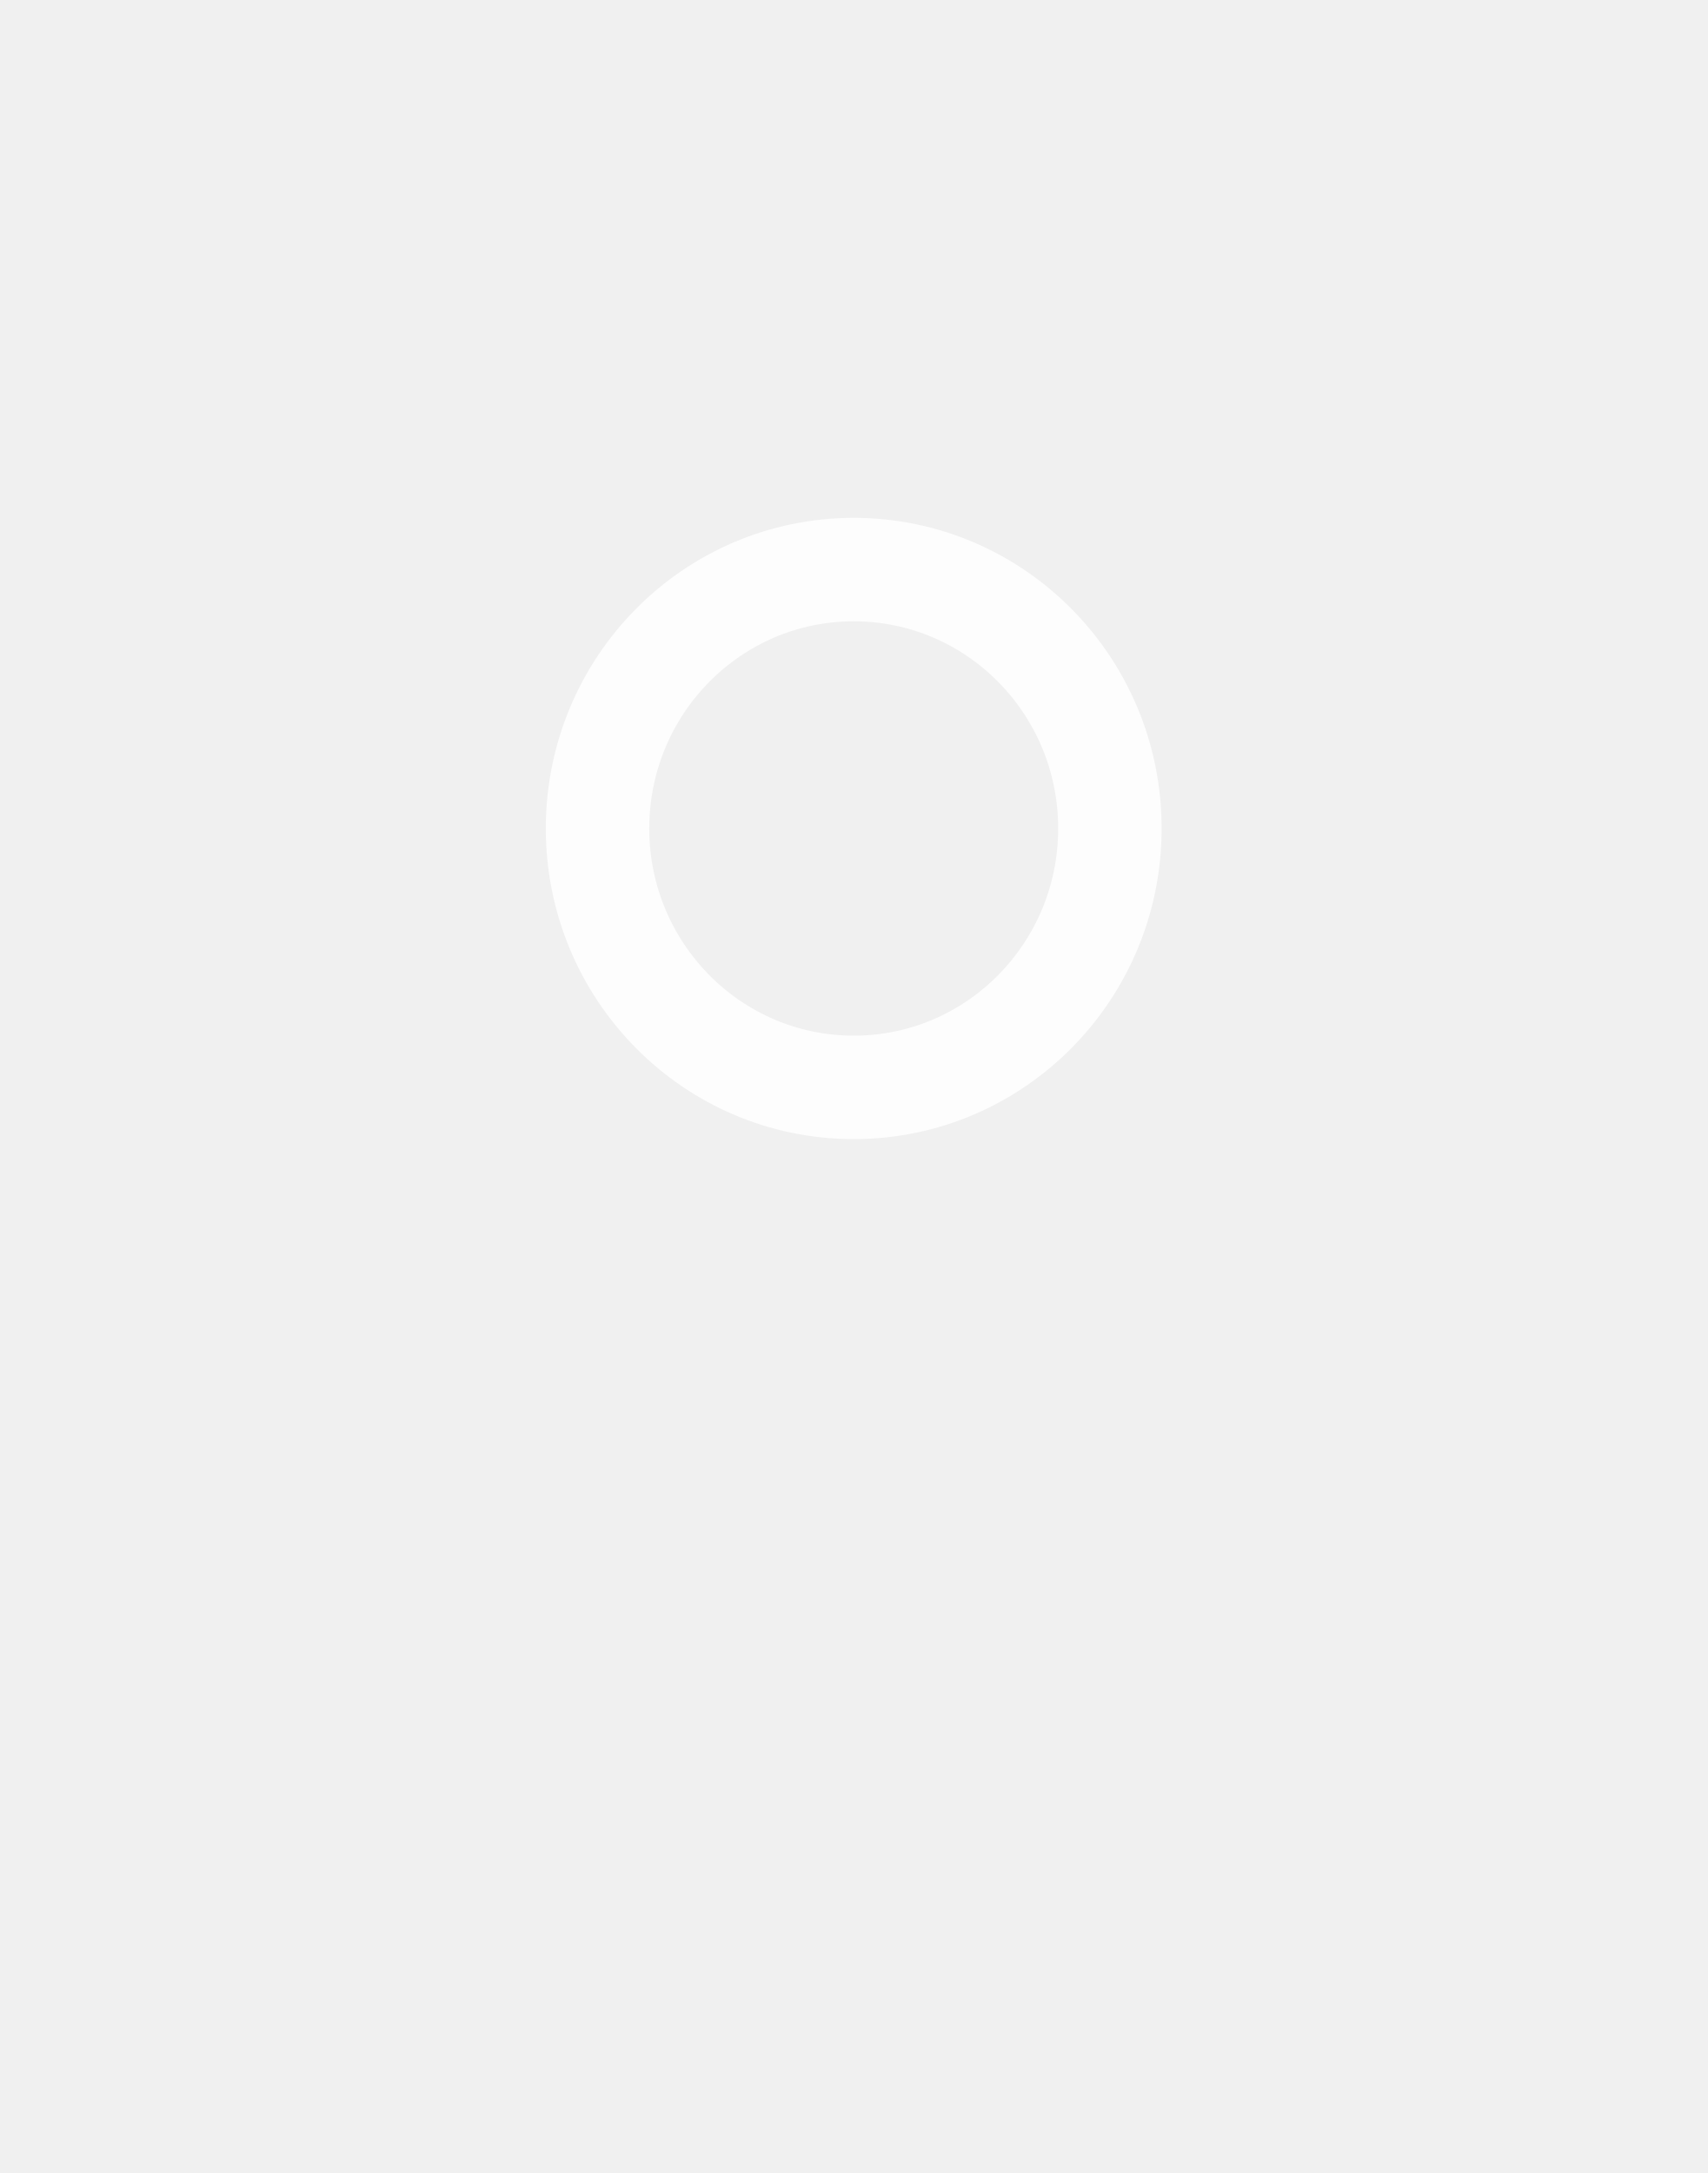
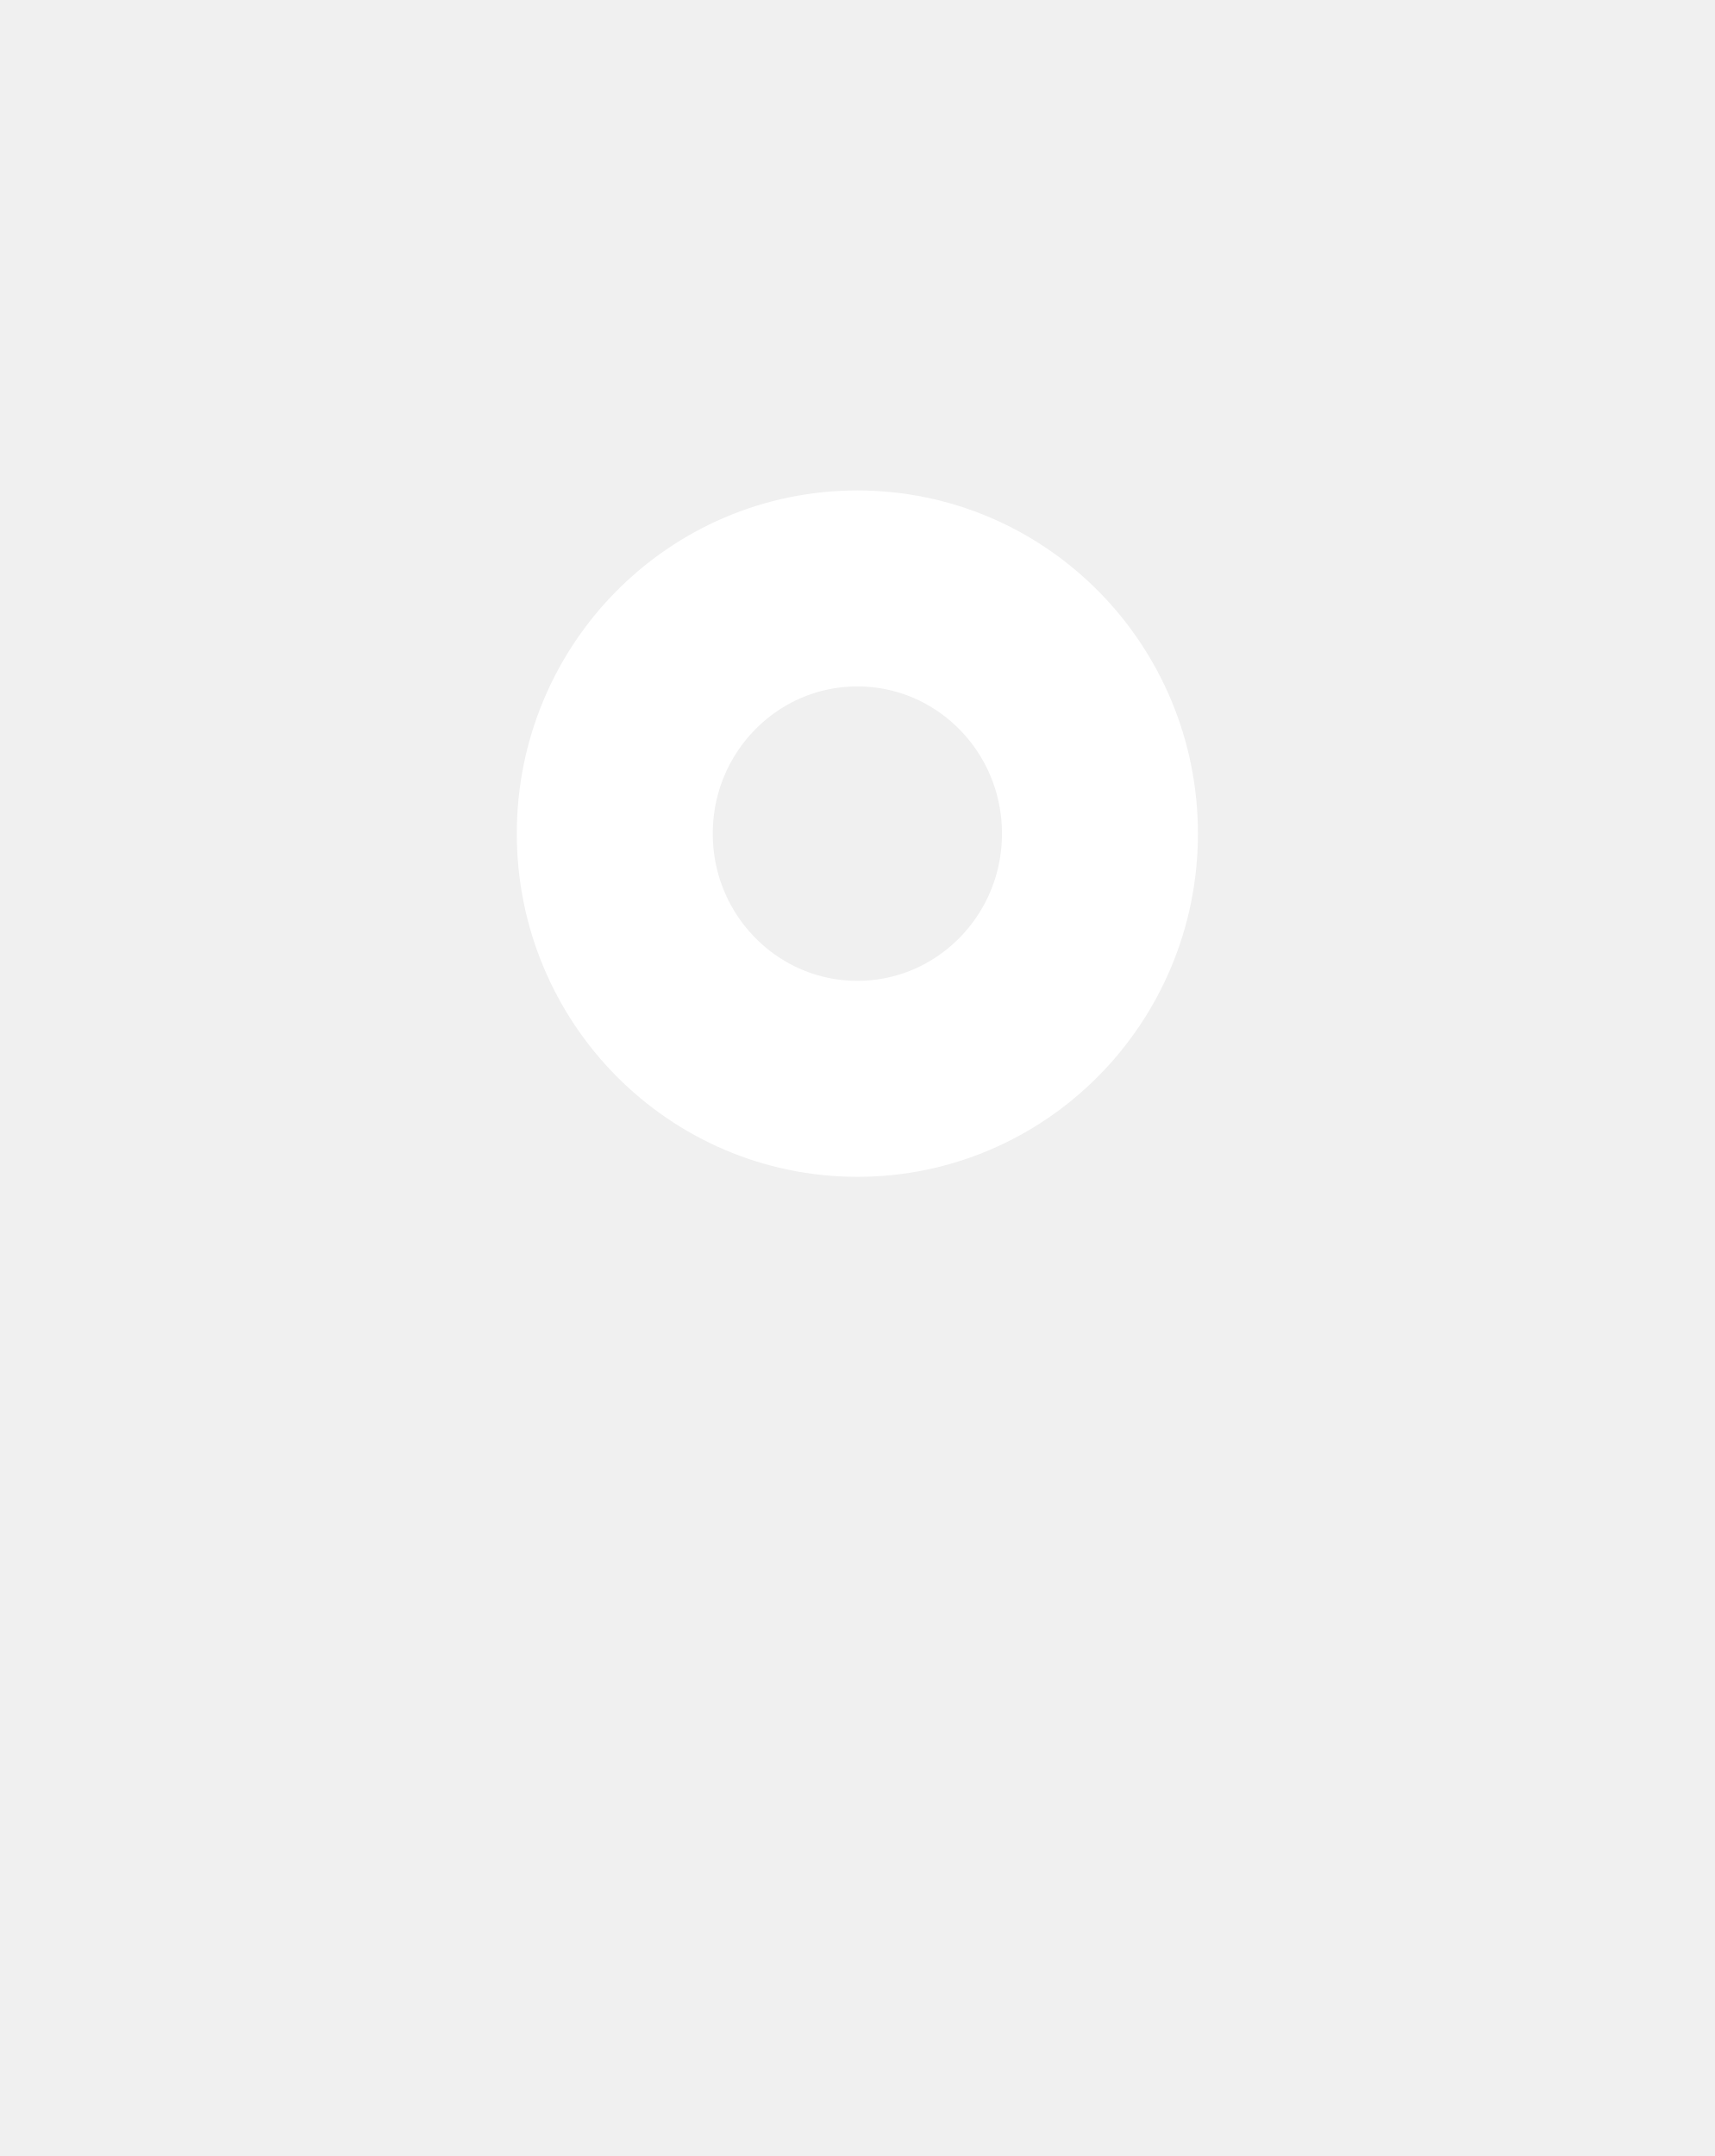
- <svg xmlns="http://www.w3.org/2000/svg" width="33" height="42" viewBox="0 0 33 42" fill="none">
-   <path opacity="0.84" d="M21.452 16.013C21.452 18.777 19.235 21.017 16.501 21.017C13.766 21.017 11.549 18.777 11.549 16.013C11.549 13.249 13.766 11.009 16.501 11.009C19.235 11.009 21.452 13.249 21.452 16.013Z" stroke="white" stroke-width="2" stroke-linejoin="round" />
+ <svg xmlns="http://www.w3.org/2000/svg" width="35" height="44" viewBox="0 0 35 44" fill="none">
+   <path d="M22.452 17.013C22.452 19.777 20.235 22.017 17.501 22.017C14.766 22.017 12.549 19.777 12.549 17.013C12.549 14.249 14.766 12.009 17.501 12.009C20.235 12.009 22.452 14.249 22.452 17.013Z" stroke="white" stroke-width="4" stroke-linejoin="round" />
</svg>
